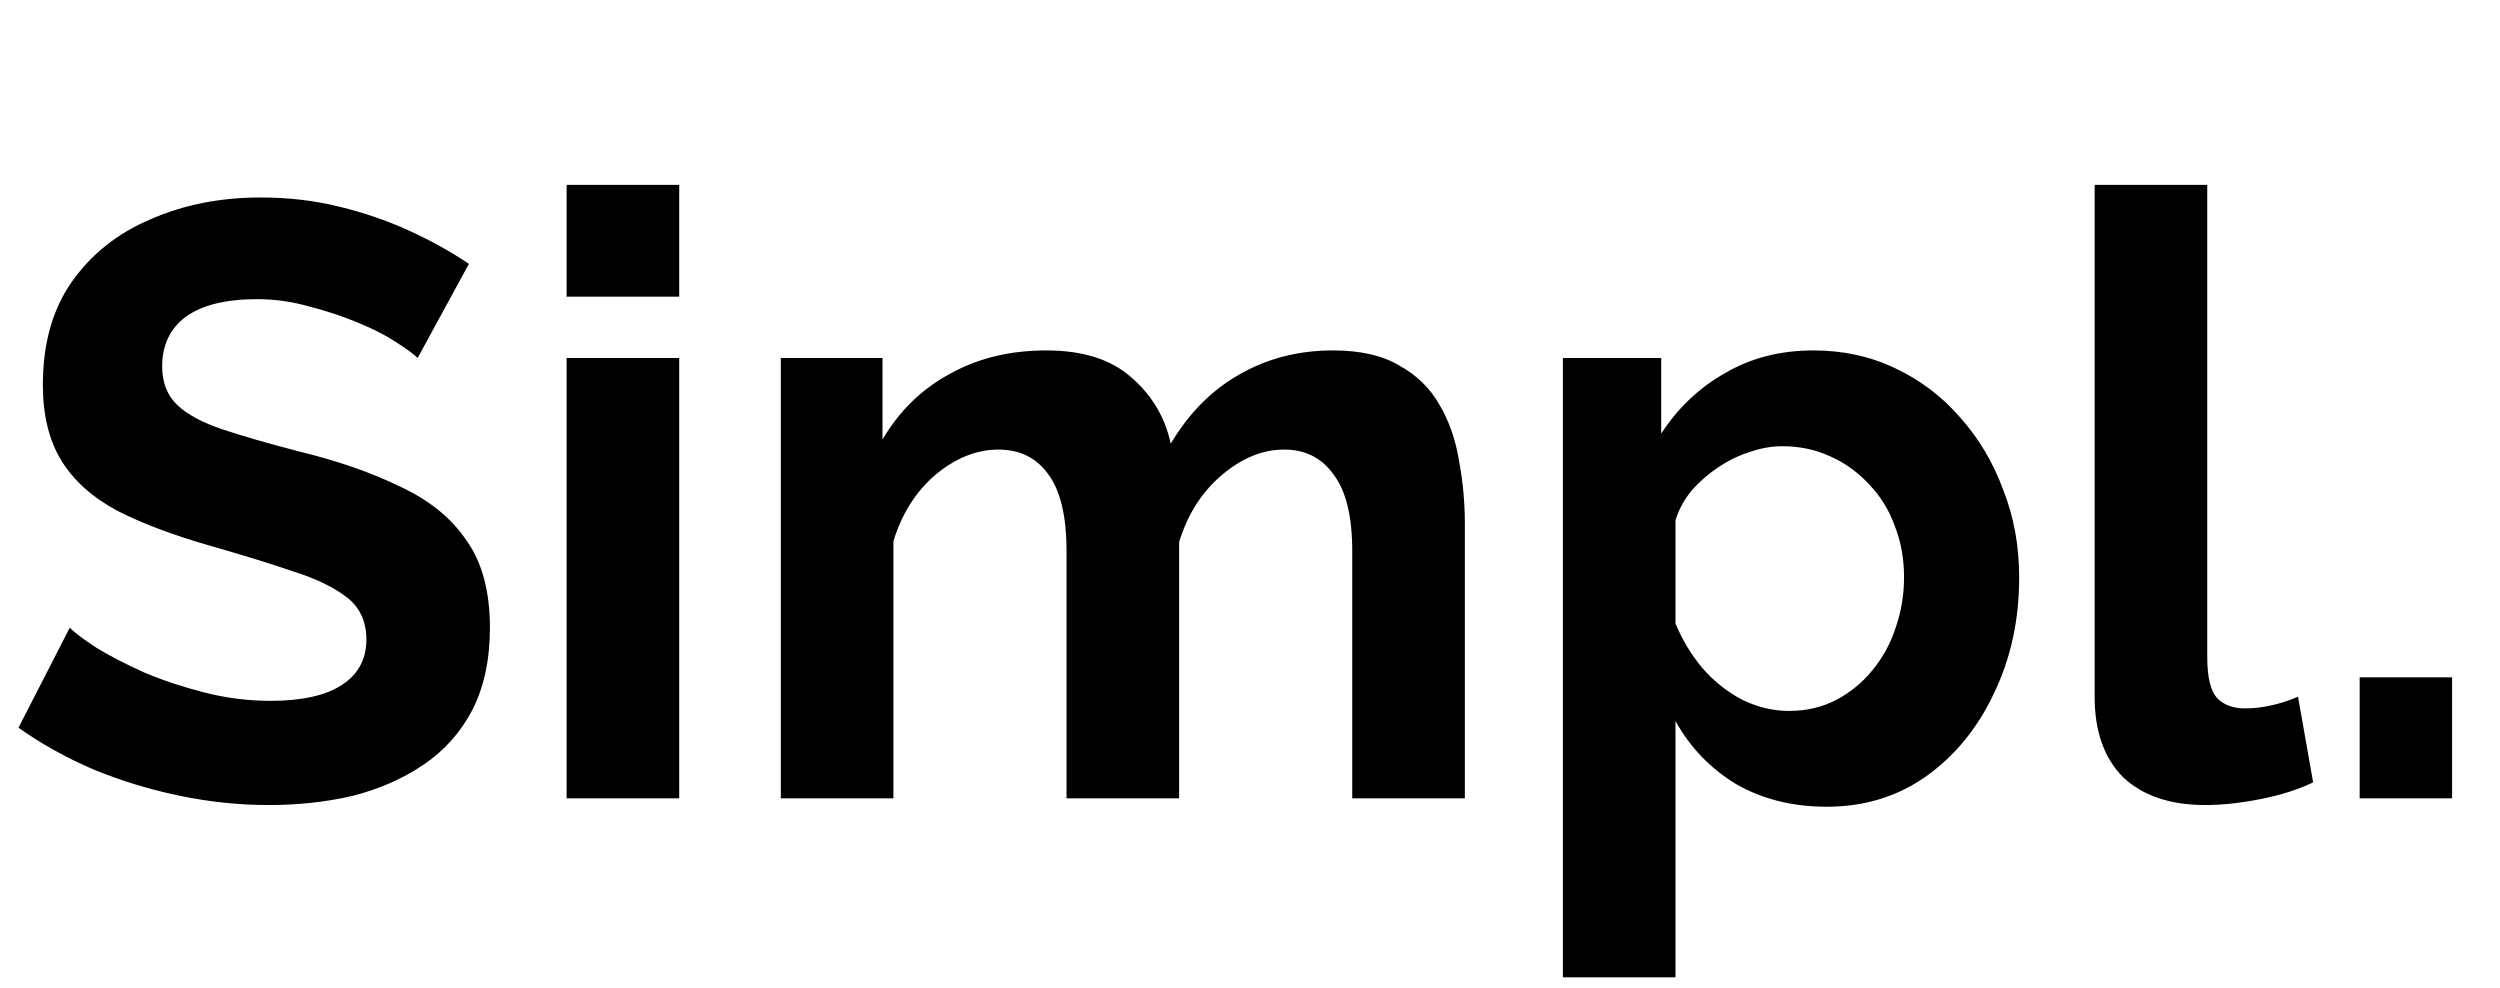
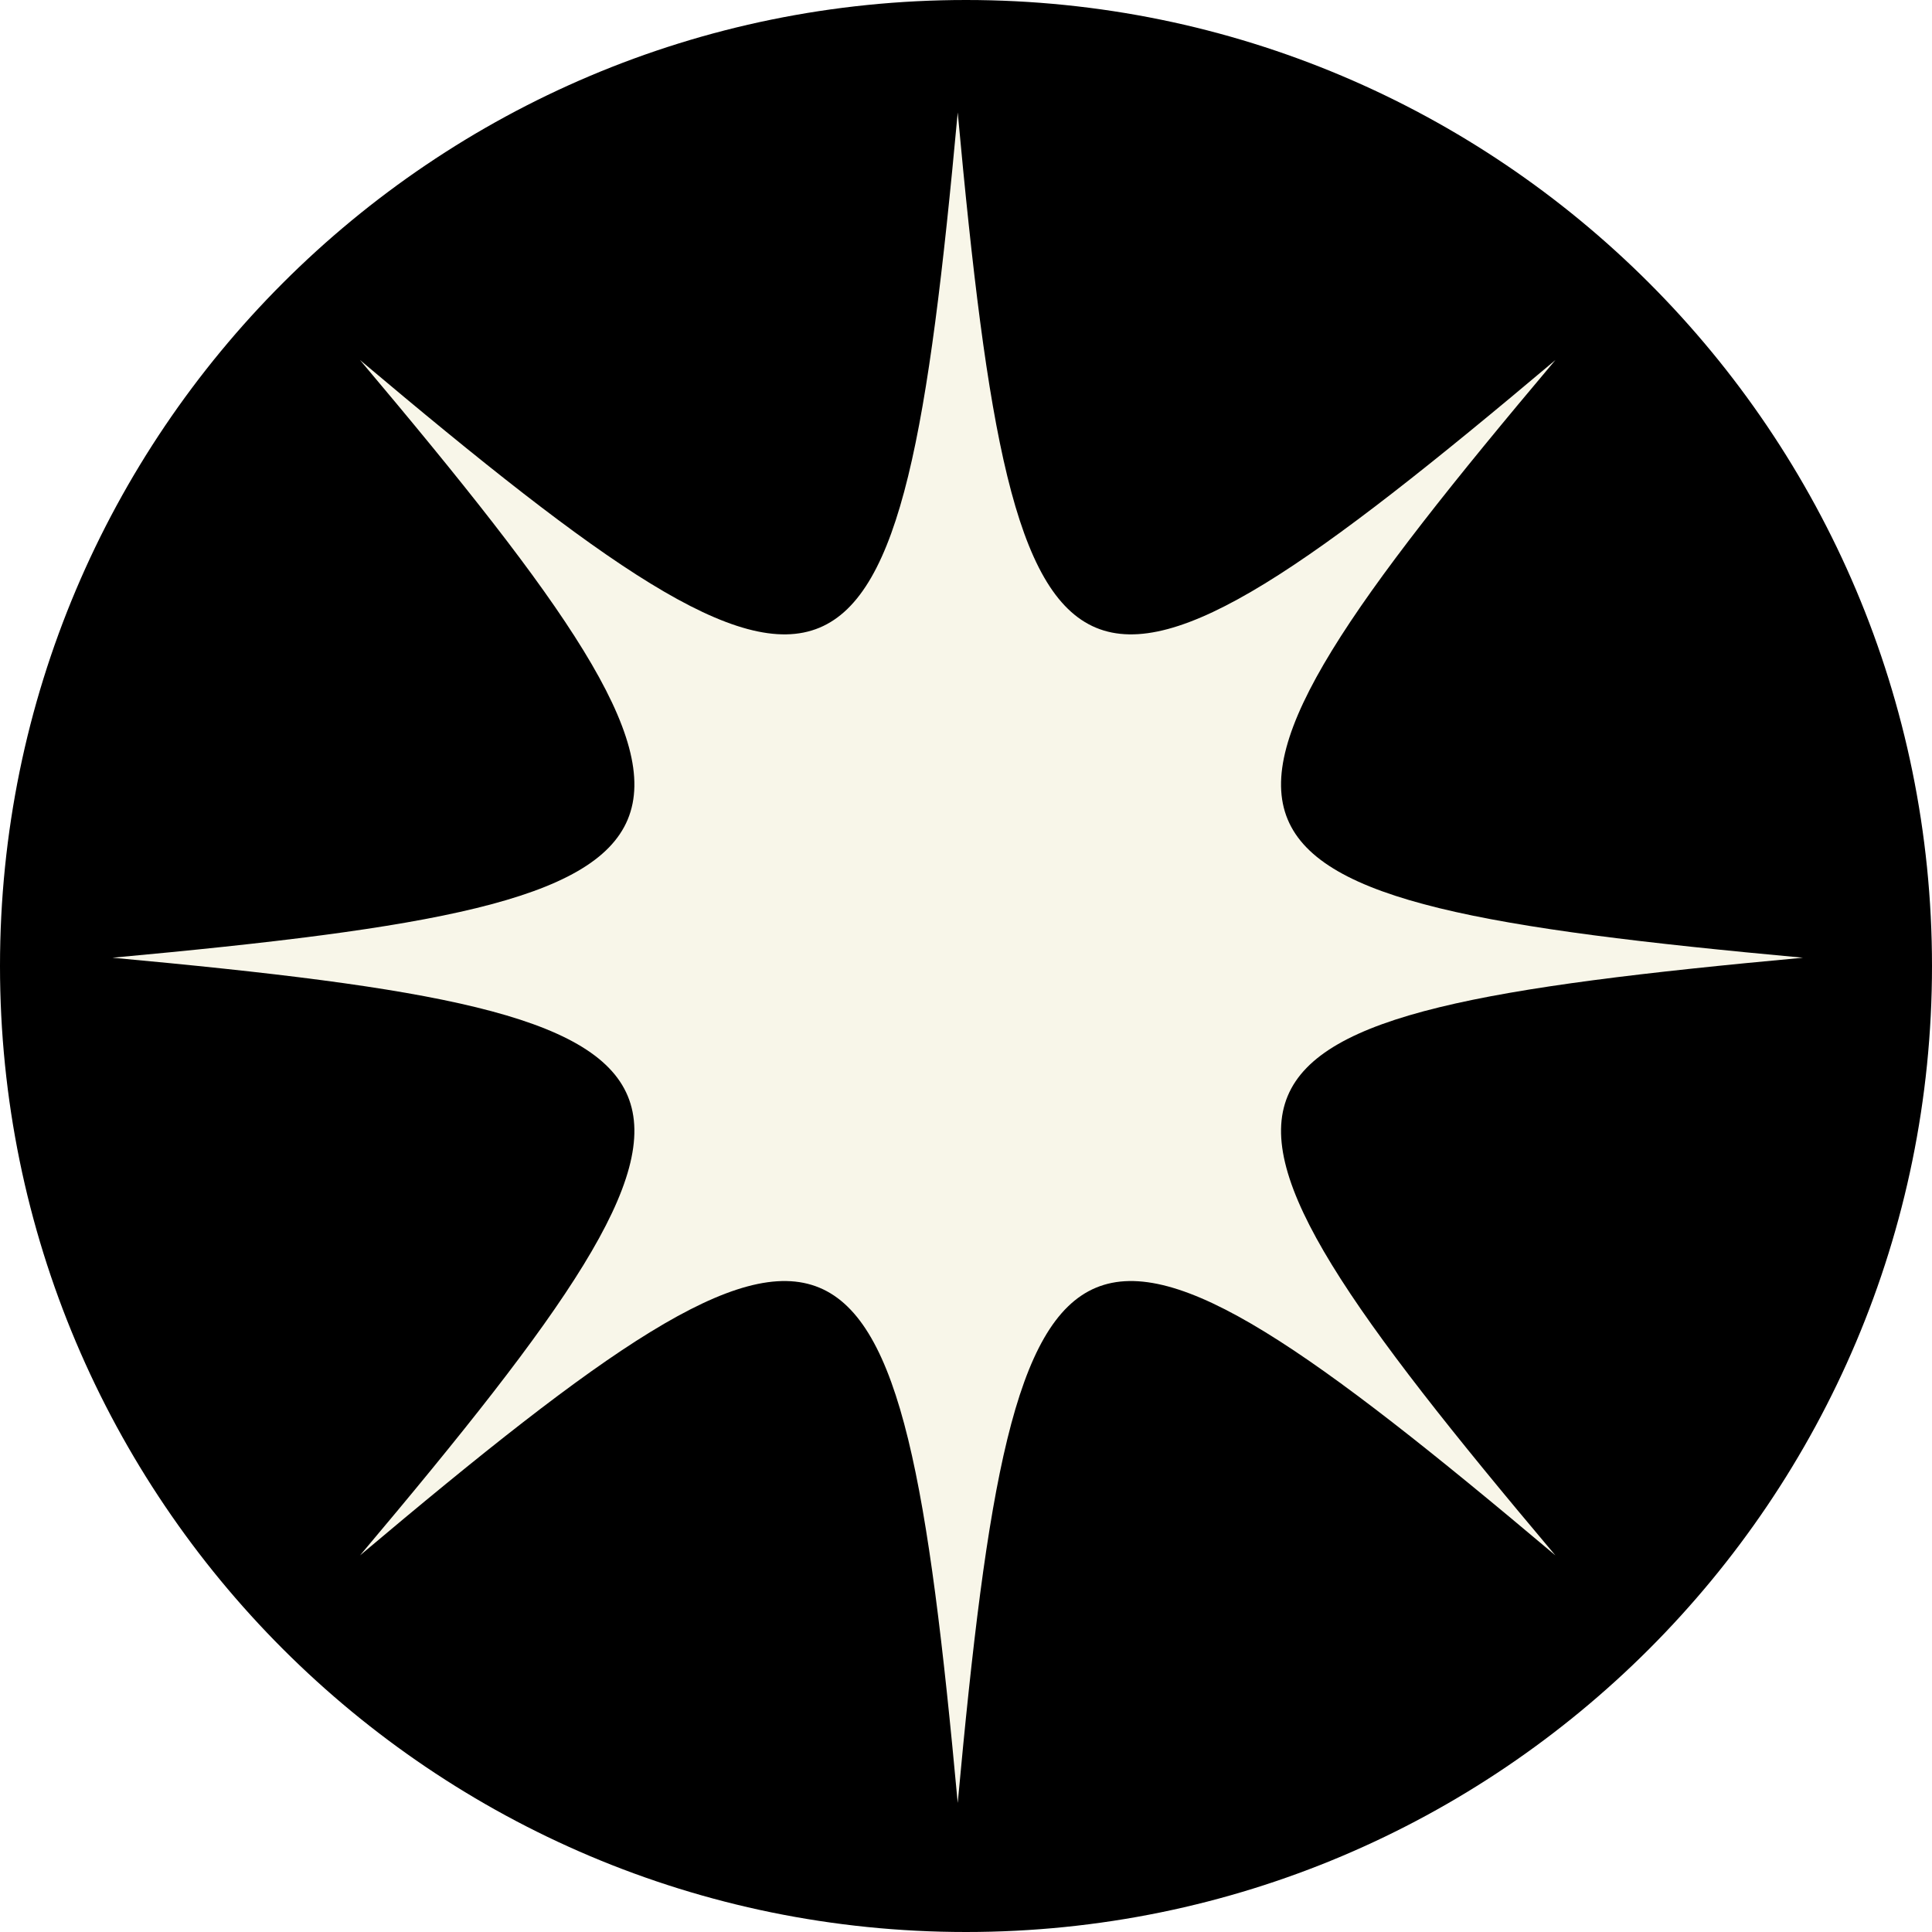
- <svg xmlns="http://www.w3.org/2000/svg" width="119" height="47" viewBox="0 0 119 47" fill="none">
-   <path d="M19.88 17.04C19.693 16.853 19.347 16.6 18.84 16.28C18.36 15.96 17.76 15.653 17.04 15.36C16.347 15.067 15.587 14.813 14.76 14.6C13.933 14.36 13.093 14.24 12.24 14.24C10.747 14.24 9.613 14.52 8.84 15.08C8.093 15.64 7.72 16.427 7.72 17.44C7.72 18.213 7.96 18.827 8.44 19.28C8.92 19.733 9.64 20.12 10.6 20.44C11.56 20.76 12.76 21.107 14.2 21.48C16.067 21.933 17.68 22.493 19.04 23.16C20.427 23.8 21.48 24.653 22.2 25.72C22.947 26.76 23.32 28.147 23.32 29.88C23.32 31.4 23.04 32.707 22.48 33.8C21.92 34.867 21.147 35.733 20.16 36.4C19.173 37.067 18.053 37.56 16.8 37.88C15.547 38.173 14.213 38.32 12.8 38.32C11.387 38.32 9.973 38.173 8.56 37.88C7.147 37.587 5.787 37.173 4.48 36.64C3.173 36.08 1.973 35.413 0.88 34.64L3.32 29.88C3.56 30.12 3.987 30.44 4.6 30.84C5.213 31.213 5.96 31.6 6.84 32C7.72 32.373 8.68 32.693 9.72 32.96C10.76 33.227 11.813 33.36 12.88 33.36C14.373 33.36 15.507 33.107 16.28 32.6C17.053 32.093 17.44 31.373 17.44 30.44C17.44 29.587 17.133 28.92 16.52 28.44C15.907 27.96 15.053 27.547 13.96 27.2C12.867 26.827 11.573 26.427 10.08 26C8.293 25.493 6.8 24.933 5.6 24.32C4.4 23.68 3.507 22.88 2.92 21.92C2.333 20.96 2.04 19.76 2.04 18.32C2.04 16.373 2.493 14.747 3.4 13.44C4.333 12.107 5.587 11.107 7.16 10.44C8.733 9.747 10.48 9.4 12.4 9.4C13.733 9.4 14.987 9.547 16.16 9.84C17.36 10.133 18.48 10.52 19.52 11C20.56 11.48 21.493 12 22.32 12.56L19.88 17.04ZM26.971 38V17.04H32.331V38H26.971ZM26.971 14.12V8.8H32.331V14.12H26.971ZM69.727 38H64.367V26.24C64.367 24.587 64.073 23.373 63.487 22.6C62.927 21.8 62.14 21.4 61.127 21.4C60.087 21.4 59.087 21.813 58.127 22.64C57.193 23.44 56.527 24.493 56.127 25.8V38H50.767V26.24C50.767 24.56 50.473 23.333 49.887 22.56C49.327 21.787 48.54 21.4 47.527 21.4C46.487 21.4 45.487 21.8 44.527 22.6C43.593 23.4 42.927 24.453 42.527 25.76V38H37.167V17.04H42.007V20.92C42.807 19.56 43.873 18.52 45.207 17.8C46.54 17.053 48.073 16.68 49.807 16.68C51.54 16.68 52.887 17.107 53.847 17.96C54.833 18.813 55.46 19.867 55.727 21.12C56.58 19.68 57.66 18.587 58.967 17.84C60.3 17.067 61.793 16.68 63.447 16.68C64.753 16.68 65.807 16.92 66.607 17.4C67.433 17.853 68.073 18.48 68.527 19.28C68.98 20.053 69.287 20.933 69.447 21.92C69.633 22.907 69.727 23.907 69.727 24.92V38ZM86.953 38.4C85.326 38.4 83.886 38.04 82.633 37.32C81.406 36.573 80.447 35.573 79.753 34.32V46.52H74.393V17.04H79.073V20.64C79.873 19.413 80.886 18.453 82.113 17.76C83.34 17.04 84.74 16.68 86.313 16.68C87.727 16.68 89.02 16.96 90.193 17.52C91.393 18.08 92.433 18.867 93.313 19.88C94.193 20.867 94.873 22.013 95.353 23.32C95.86 24.6 96.113 25.987 96.113 27.48C96.113 29.507 95.713 31.347 94.913 33C94.14 34.653 93.06 35.973 91.673 36.96C90.313 37.92 88.74 38.4 86.953 38.4ZM85.153 33.84C85.98 33.84 86.727 33.667 87.393 33.32C88.06 32.973 88.633 32.507 89.113 31.92C89.62 31.307 89.993 30.627 90.233 29.88C90.5 29.107 90.633 28.307 90.633 27.48C90.633 26.6 90.487 25.787 90.193 25.04C89.927 24.293 89.526 23.64 88.993 23.08C88.46 22.493 87.833 22.04 87.113 21.72C86.42 21.4 85.66 21.24 84.833 21.24C84.326 21.24 83.806 21.333 83.273 21.52C82.766 21.68 82.273 21.92 81.793 22.24C81.313 22.56 80.886 22.933 80.513 23.36C80.166 23.787 79.913 24.253 79.753 24.76V29.68C80.073 30.453 80.5 31.16 81.033 31.8C81.593 32.44 82.233 32.947 82.953 33.32C83.673 33.667 84.406 33.84 85.153 33.84ZM99.705 8.8H105.065V31.28C105.065 32.24 105.225 32.893 105.545 33.24C105.865 33.56 106.305 33.72 106.865 33.72C107.291 33.72 107.731 33.667 108.185 33.56C108.638 33.453 109.038 33.32 109.385 33.16L110.105 37.24C109.385 37.587 108.545 37.853 107.585 38.04C106.625 38.227 105.758 38.32 104.985 38.32C103.305 38.32 101.998 37.88 101.065 37C100.158 36.093 99.705 34.813 99.705 33.16V8.8ZM112.32 38V32.24H116.72V38H112.32Z" fill="black" />
+ <svg xmlns="http://www.w3.org/2000/svg" width="70" height="70" viewBox="0 0 70 70" fill="none">
+   <path d="M0 35C0 54.33 15.67 70 35 70V70C54.33 70 70 54.33 70 35V35C70 15.67 54.33 1.44409e-06 35 1.44409e-06V1.44409e-06C15.67 1.44409e-06 0 15.67 0 35V35Z" fill="black" />
+   <path d="M56.355 13.045C38.728 27.9 36.814 27.043 34.7 4.075C32.586 27.043 30.671 27.9 13.044 13.045C27.901 30.672 27.044 32.586 4.075 34.7C27.044 36.814 27.901 38.728 13.044 56.355C30.671 41.499 32.586 42.356 34.7 65.325C36.814 42.356 38.728 41.499 56.355 56.355C41.499 38.728 42.356 36.814 65.325 34.7C42.356 32.586 41.499 30.672 56.355 13.045Z" fill="#F8F6E9" />
</svg>
